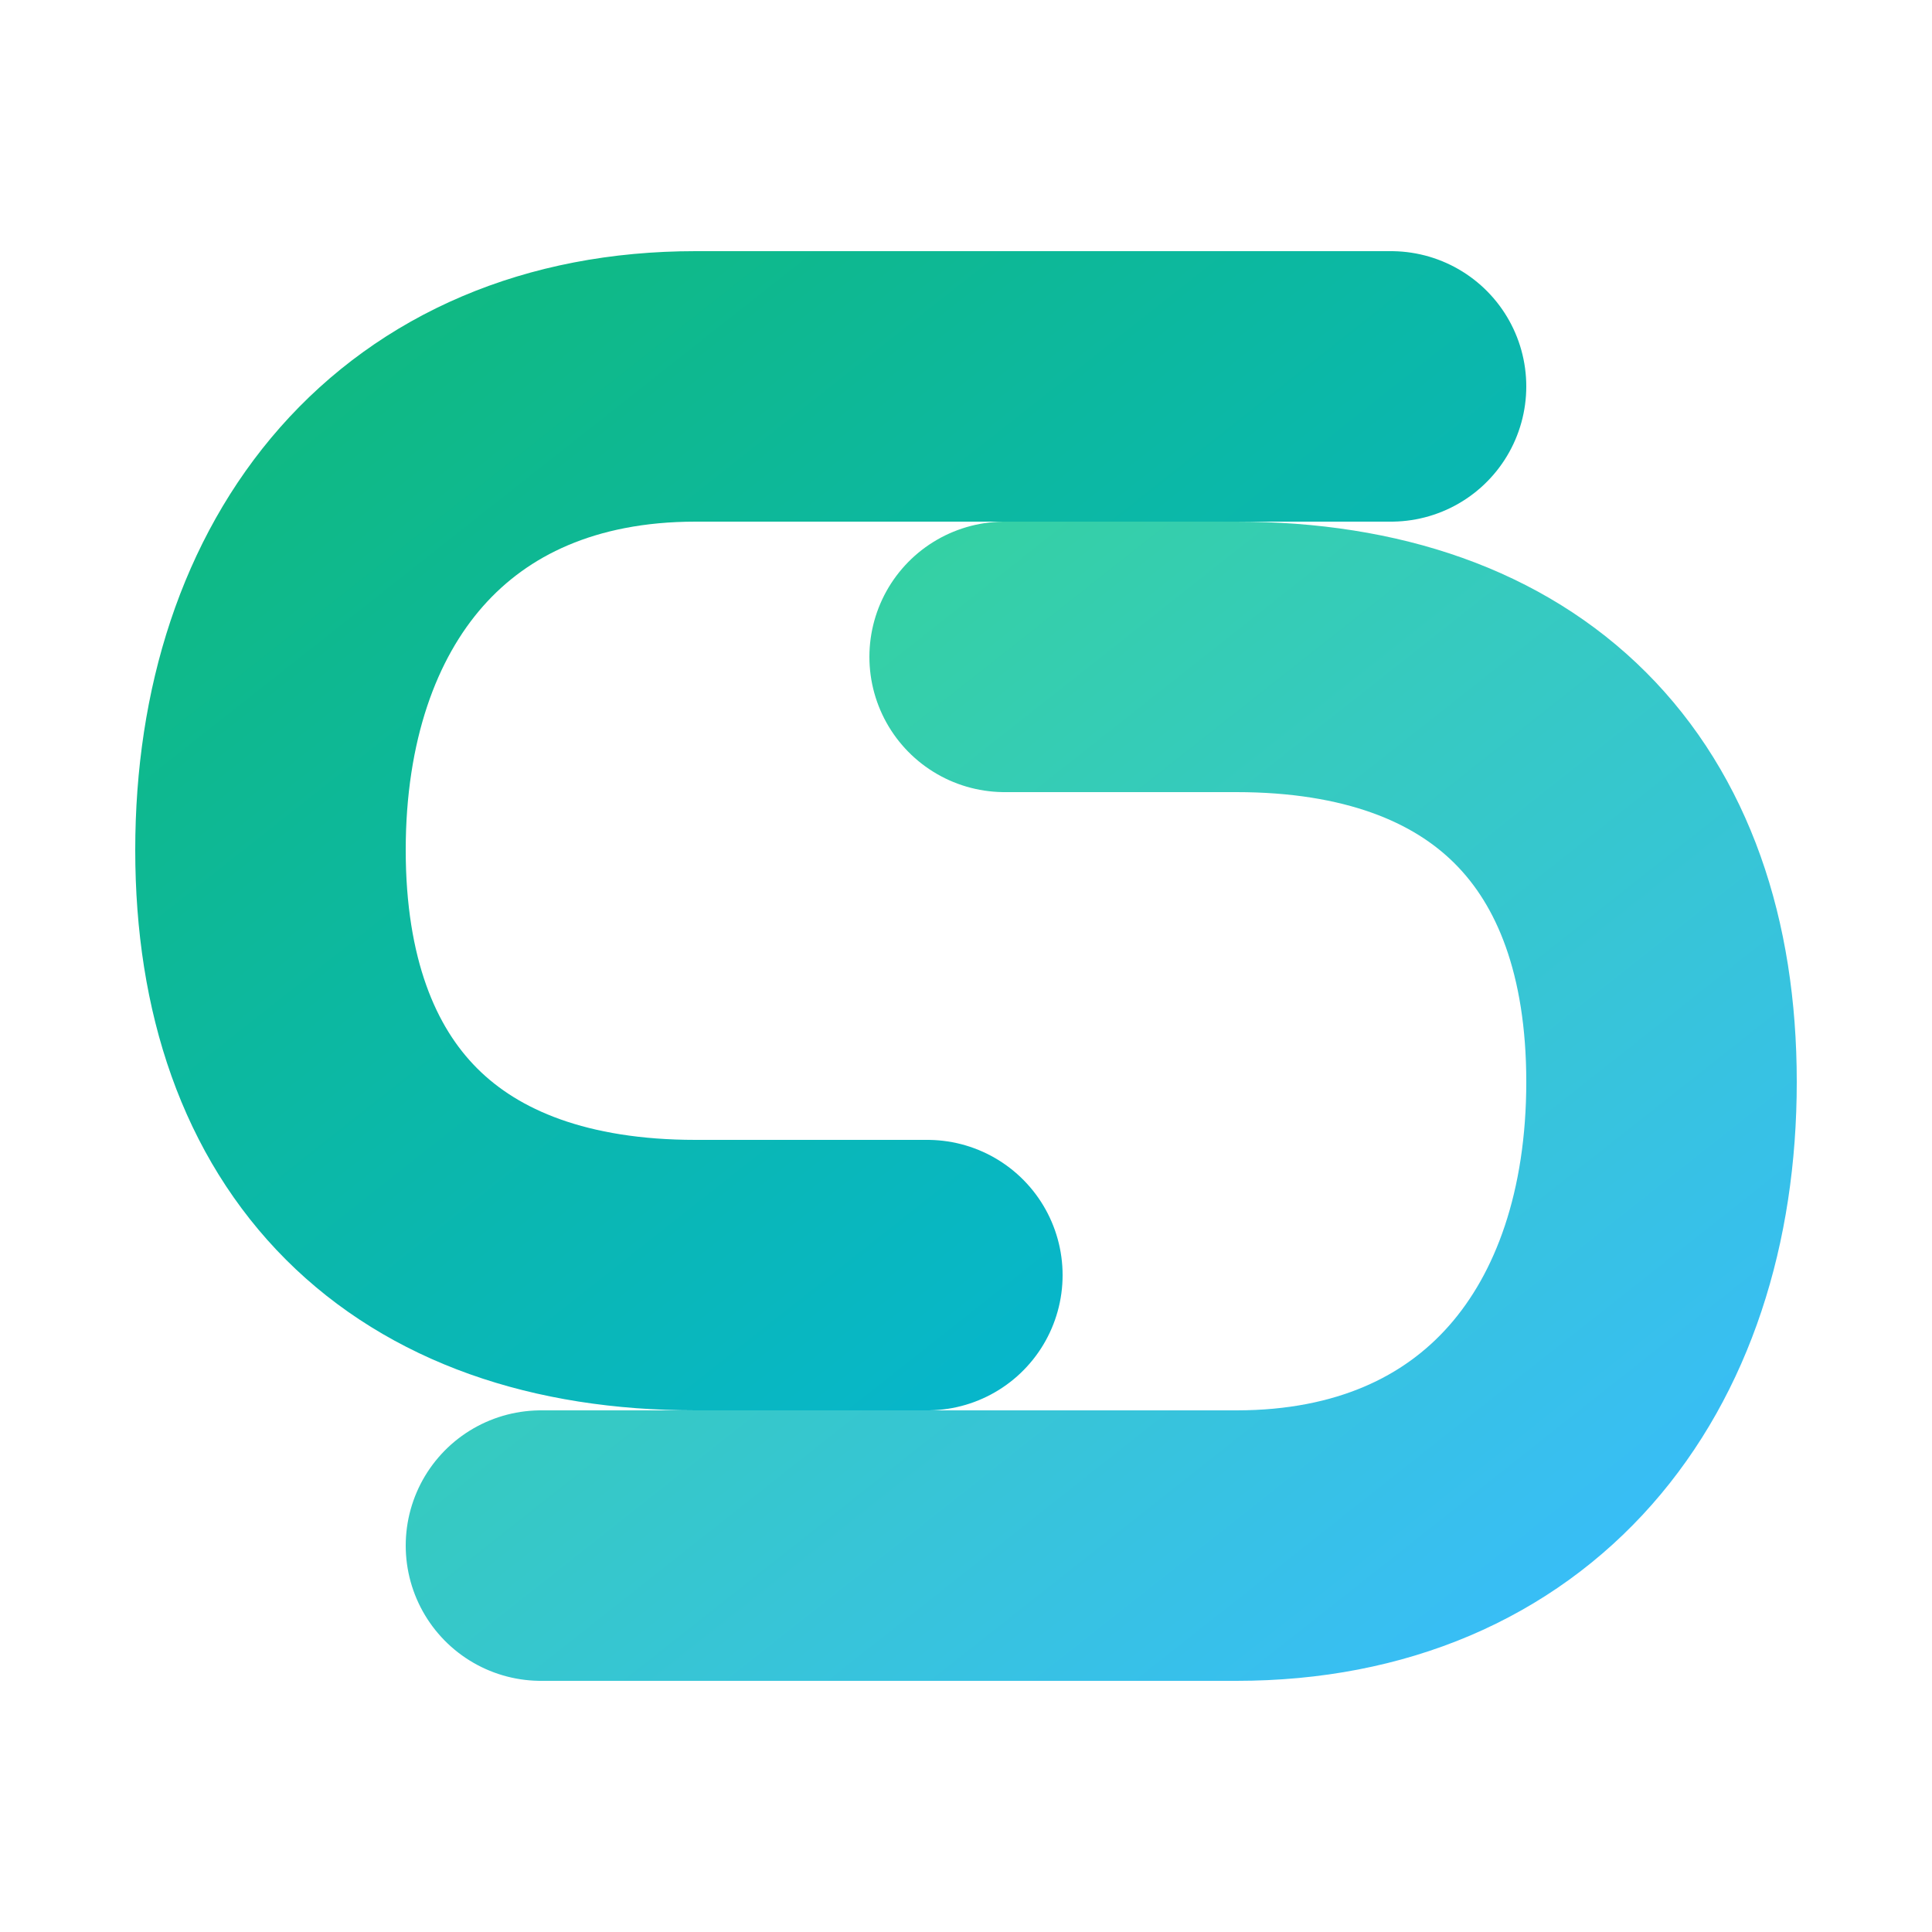
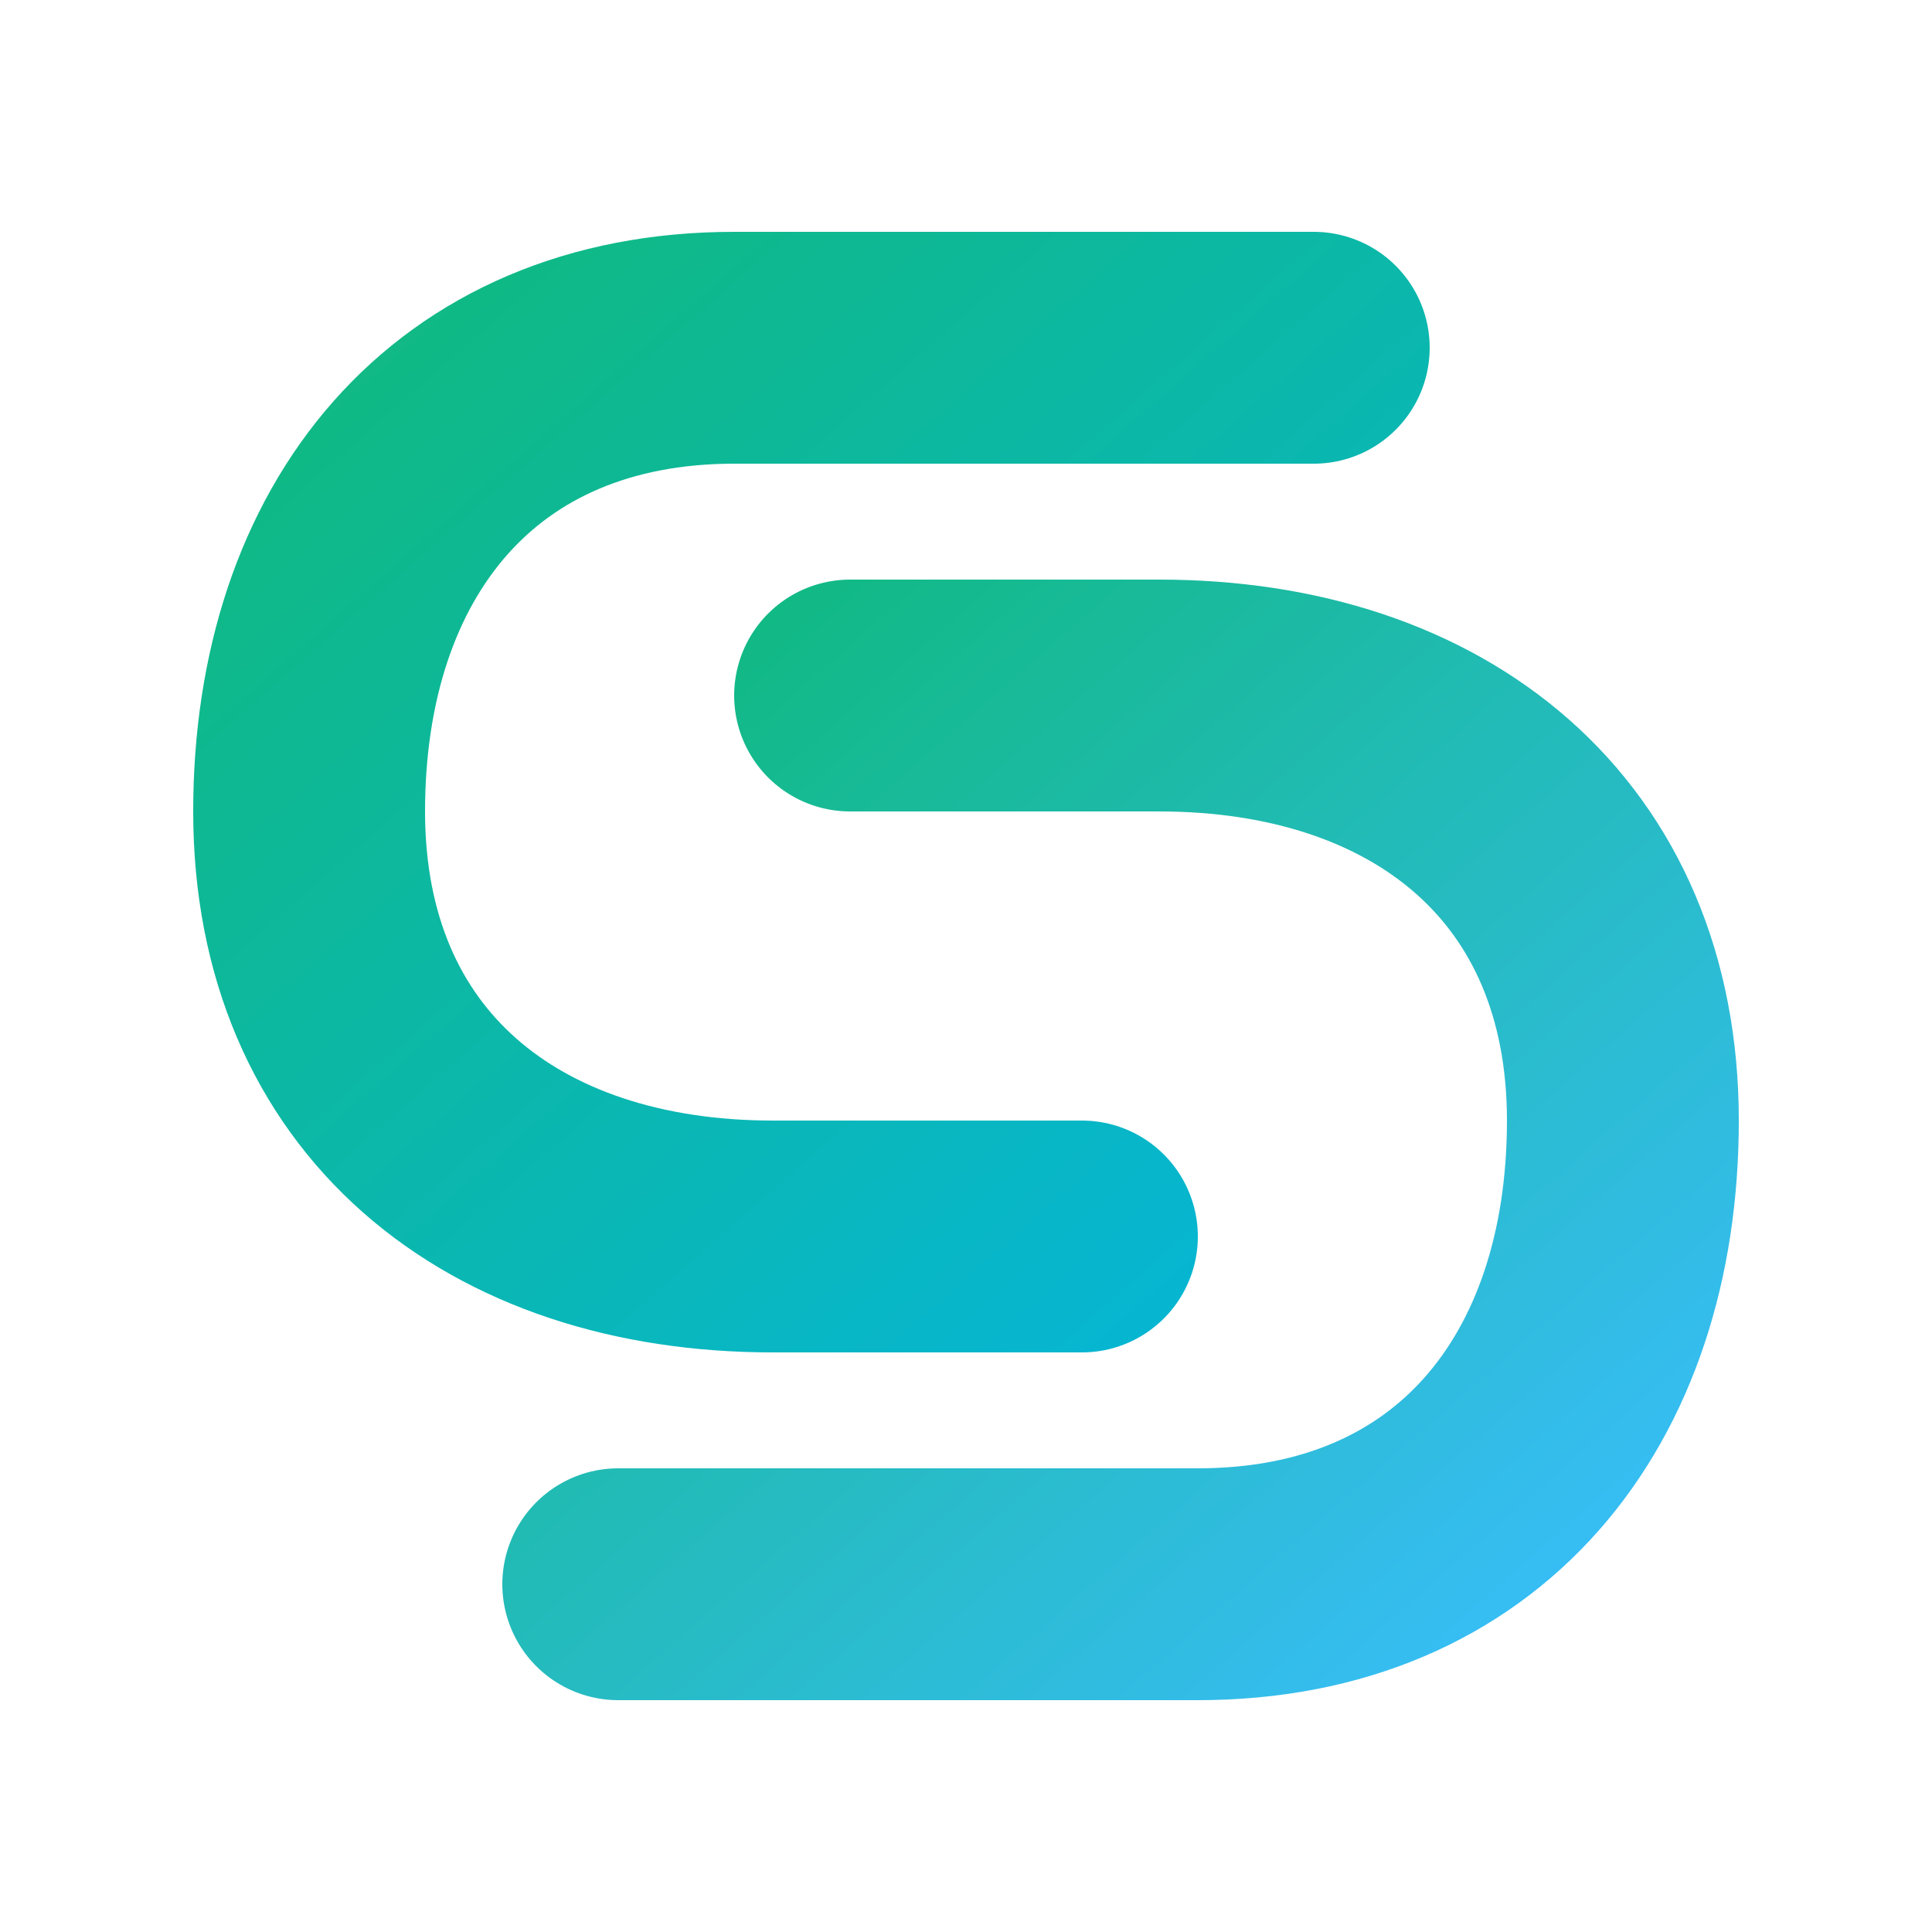
<svg xmlns="http://www.w3.org/2000/svg" viewBox="0 0 100 100" fill="none">
  <defs>
-     <linearGradient id="jswapChevMaster1" x1="0%" y1="0%" x2="100%" y2="100%">
+     <linearGradient id="jswapFluxEmerald" x1="0%" y1="0%" x2="100%" y2="100%">
      <stop offset="0%" stop-color="#10B981" />
      <stop offset="100%" stop-color="#06B6D4" />
    </linearGradient>
-     <linearGradient id="jswapChevMaster2" x1="100%" y1="100%" x2="0%" y2="0%">
+     <linearGradient id="jswapFluxCyan" x1="100%" y1="100%" x2="0%" y2="0%">
      <stop offset="0%" stop-color="#38BDF8" />
-       <stop offset="100%" stop-color="#34D399" />
+       <stop offset="100%" stop-color="#10B981" />
    </linearGradient>
  </defs>
-   <path d="M 72 20 L 36 20 C 22 20, 14 30, 14 44 C 14 58, 22 66, 36 66 L 48 66" stroke="url(#jswapChevMaster1)" stroke-width="14" stroke-linecap="round" stroke-linejoin="round" />
-   <path d="M 28 80 L 64 80 C 78 80, 86 70, 86 56 C 86 42, 78 34, 64 34 L 52 34" stroke="url(#jswapChevMaster2)" stroke-width="14" stroke-linecap="round" stroke-linejoin="round" />
+   <path d="M 68 18 L 38 18 C 24 18, 16 28, 16 42 C 16 56, 26 64, 40 64 L 56 64" stroke="url(#jswapFluxEmerald)" stroke-width="12" stroke-linecap="round" />
+   <path d="M 32 82 L 62 82 C 76 82, 84 72, 84 58 C 84 44, 74 36, 60 36 L 44 36" stroke="url(#jswapFluxCyan)" stroke-width="12" stroke-linecap="round" />
</svg>
